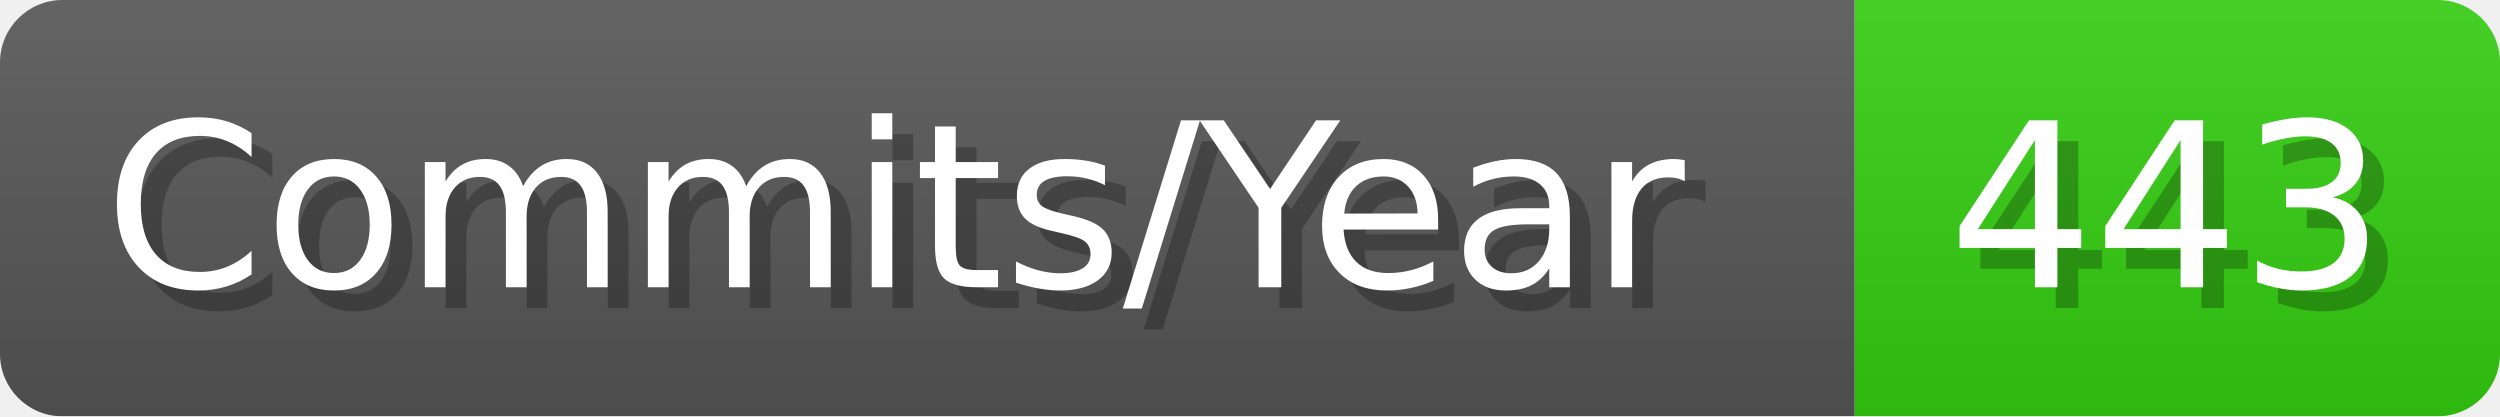
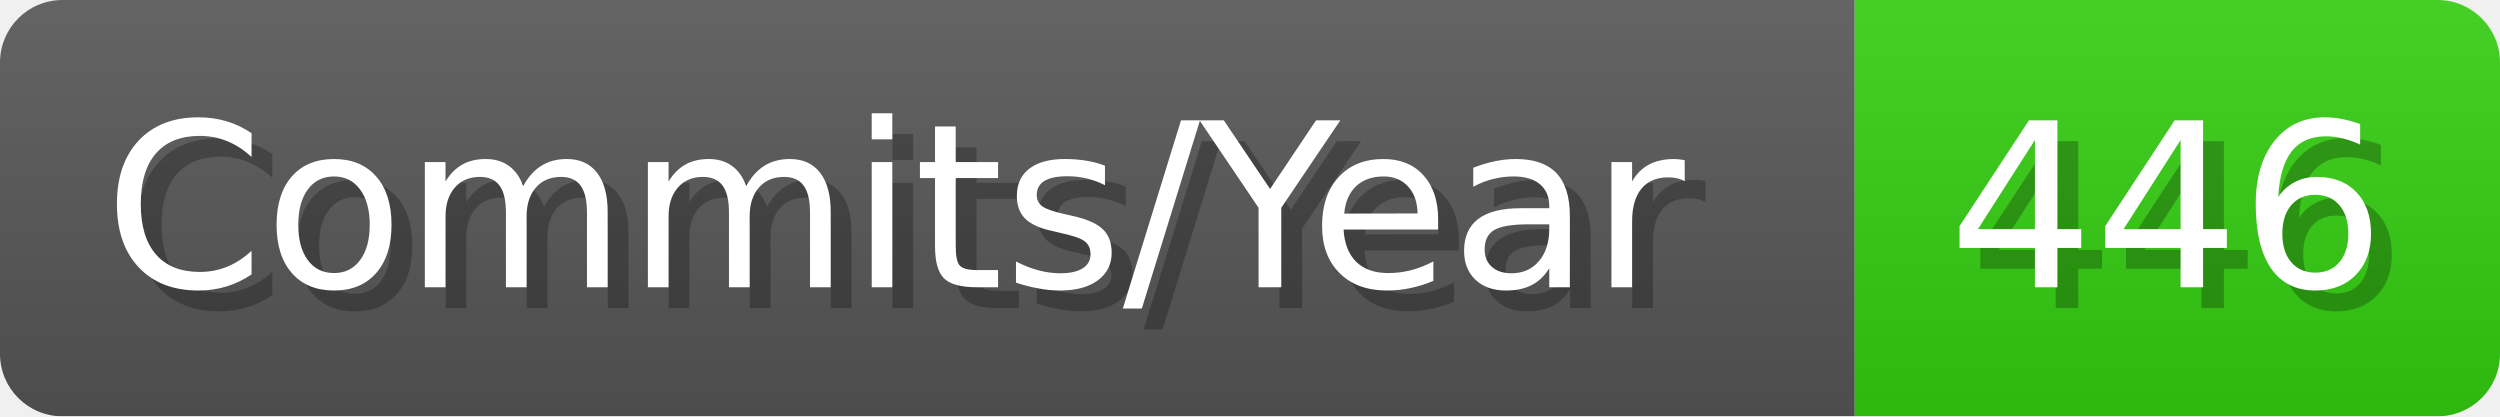
- <svg xmlns="http://www.w3.org/2000/svg" width="120.1" height="20" viewBox="0 0 1201 200" role="img" aria-label="Commits/Year: 443">
+ <svg xmlns="http://www.w3.org/2000/svg" width="120.1" height="20" viewBox="0 0 1201 200" role="img" aria-label="Commits/Year: 446">
  <linearGradient id="aUPdi" x2="0" y2="100%">
    <stop offset="0" stop-opacity=".1" stop-color="#EEE" />
    <stop offset="1" stop-opacity=".1" />
  </linearGradient>
  <mask id="WfAiQ">
    <rect width="1201" height="200" rx="30" fill="#FFF" />
  </mask>
  <g mask="url(#WfAiQ)">
    <rect width="891" height="200" fill="#555" />
    <rect width="310" height="200" fill="#3C1" x="891" />
    <rect width="1201" height="200" fill="url(#aUPdi)" />
  </g>
  <g aria-hidden="true" fill="#fff" text-anchor="start" font-family="Verdana,DejaVu Sans,sans-serif" font-size="110">
    <text x="60" y="148" textLength="791" fill="#000" opacity="0.25">Commits/Year</text>
    <text x="50" y="138" textLength="791">Commits/Year</text>
-     <text x="946" y="148" textLength="210" fill="#000" opacity="0.25">443</text>
-     <text x="936" y="138" textLength="210">443</text>
+     <text x="946" y="148" textLength="210" fill="#000" opacity="0.25">446</text>
+     <text x="936" y="138" textLength="210">446</text>
  </g>
</svg>
